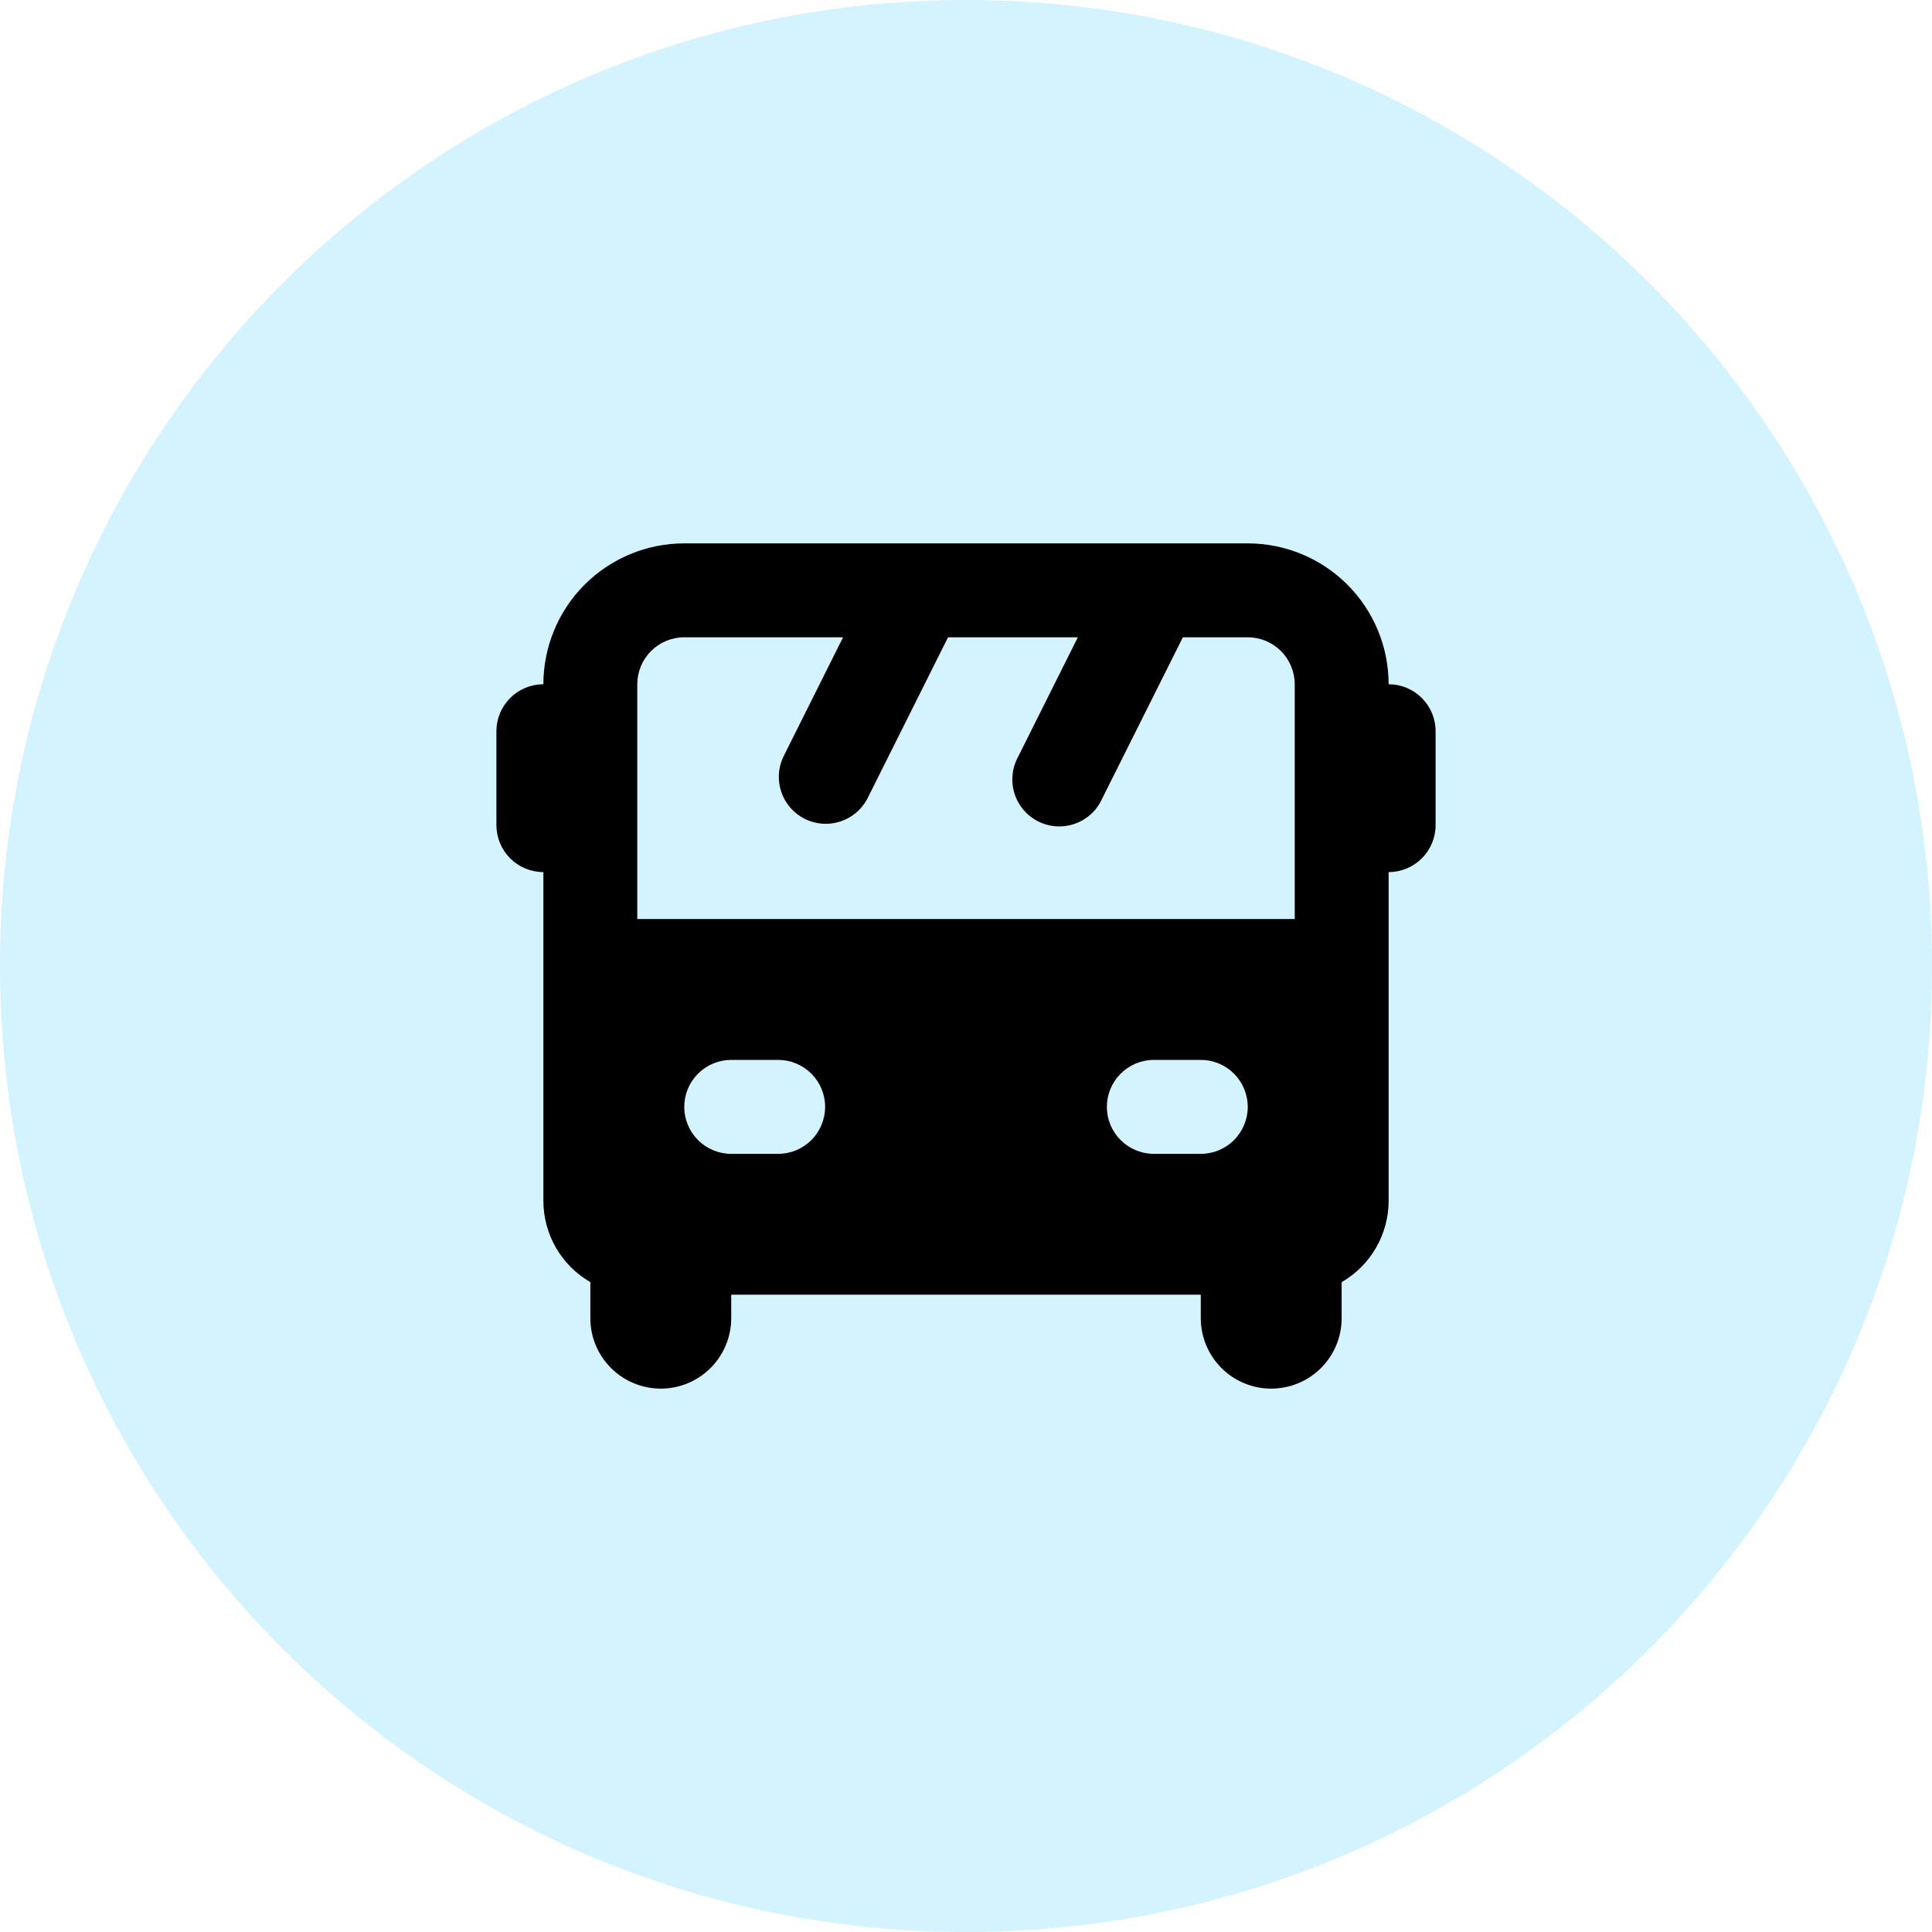
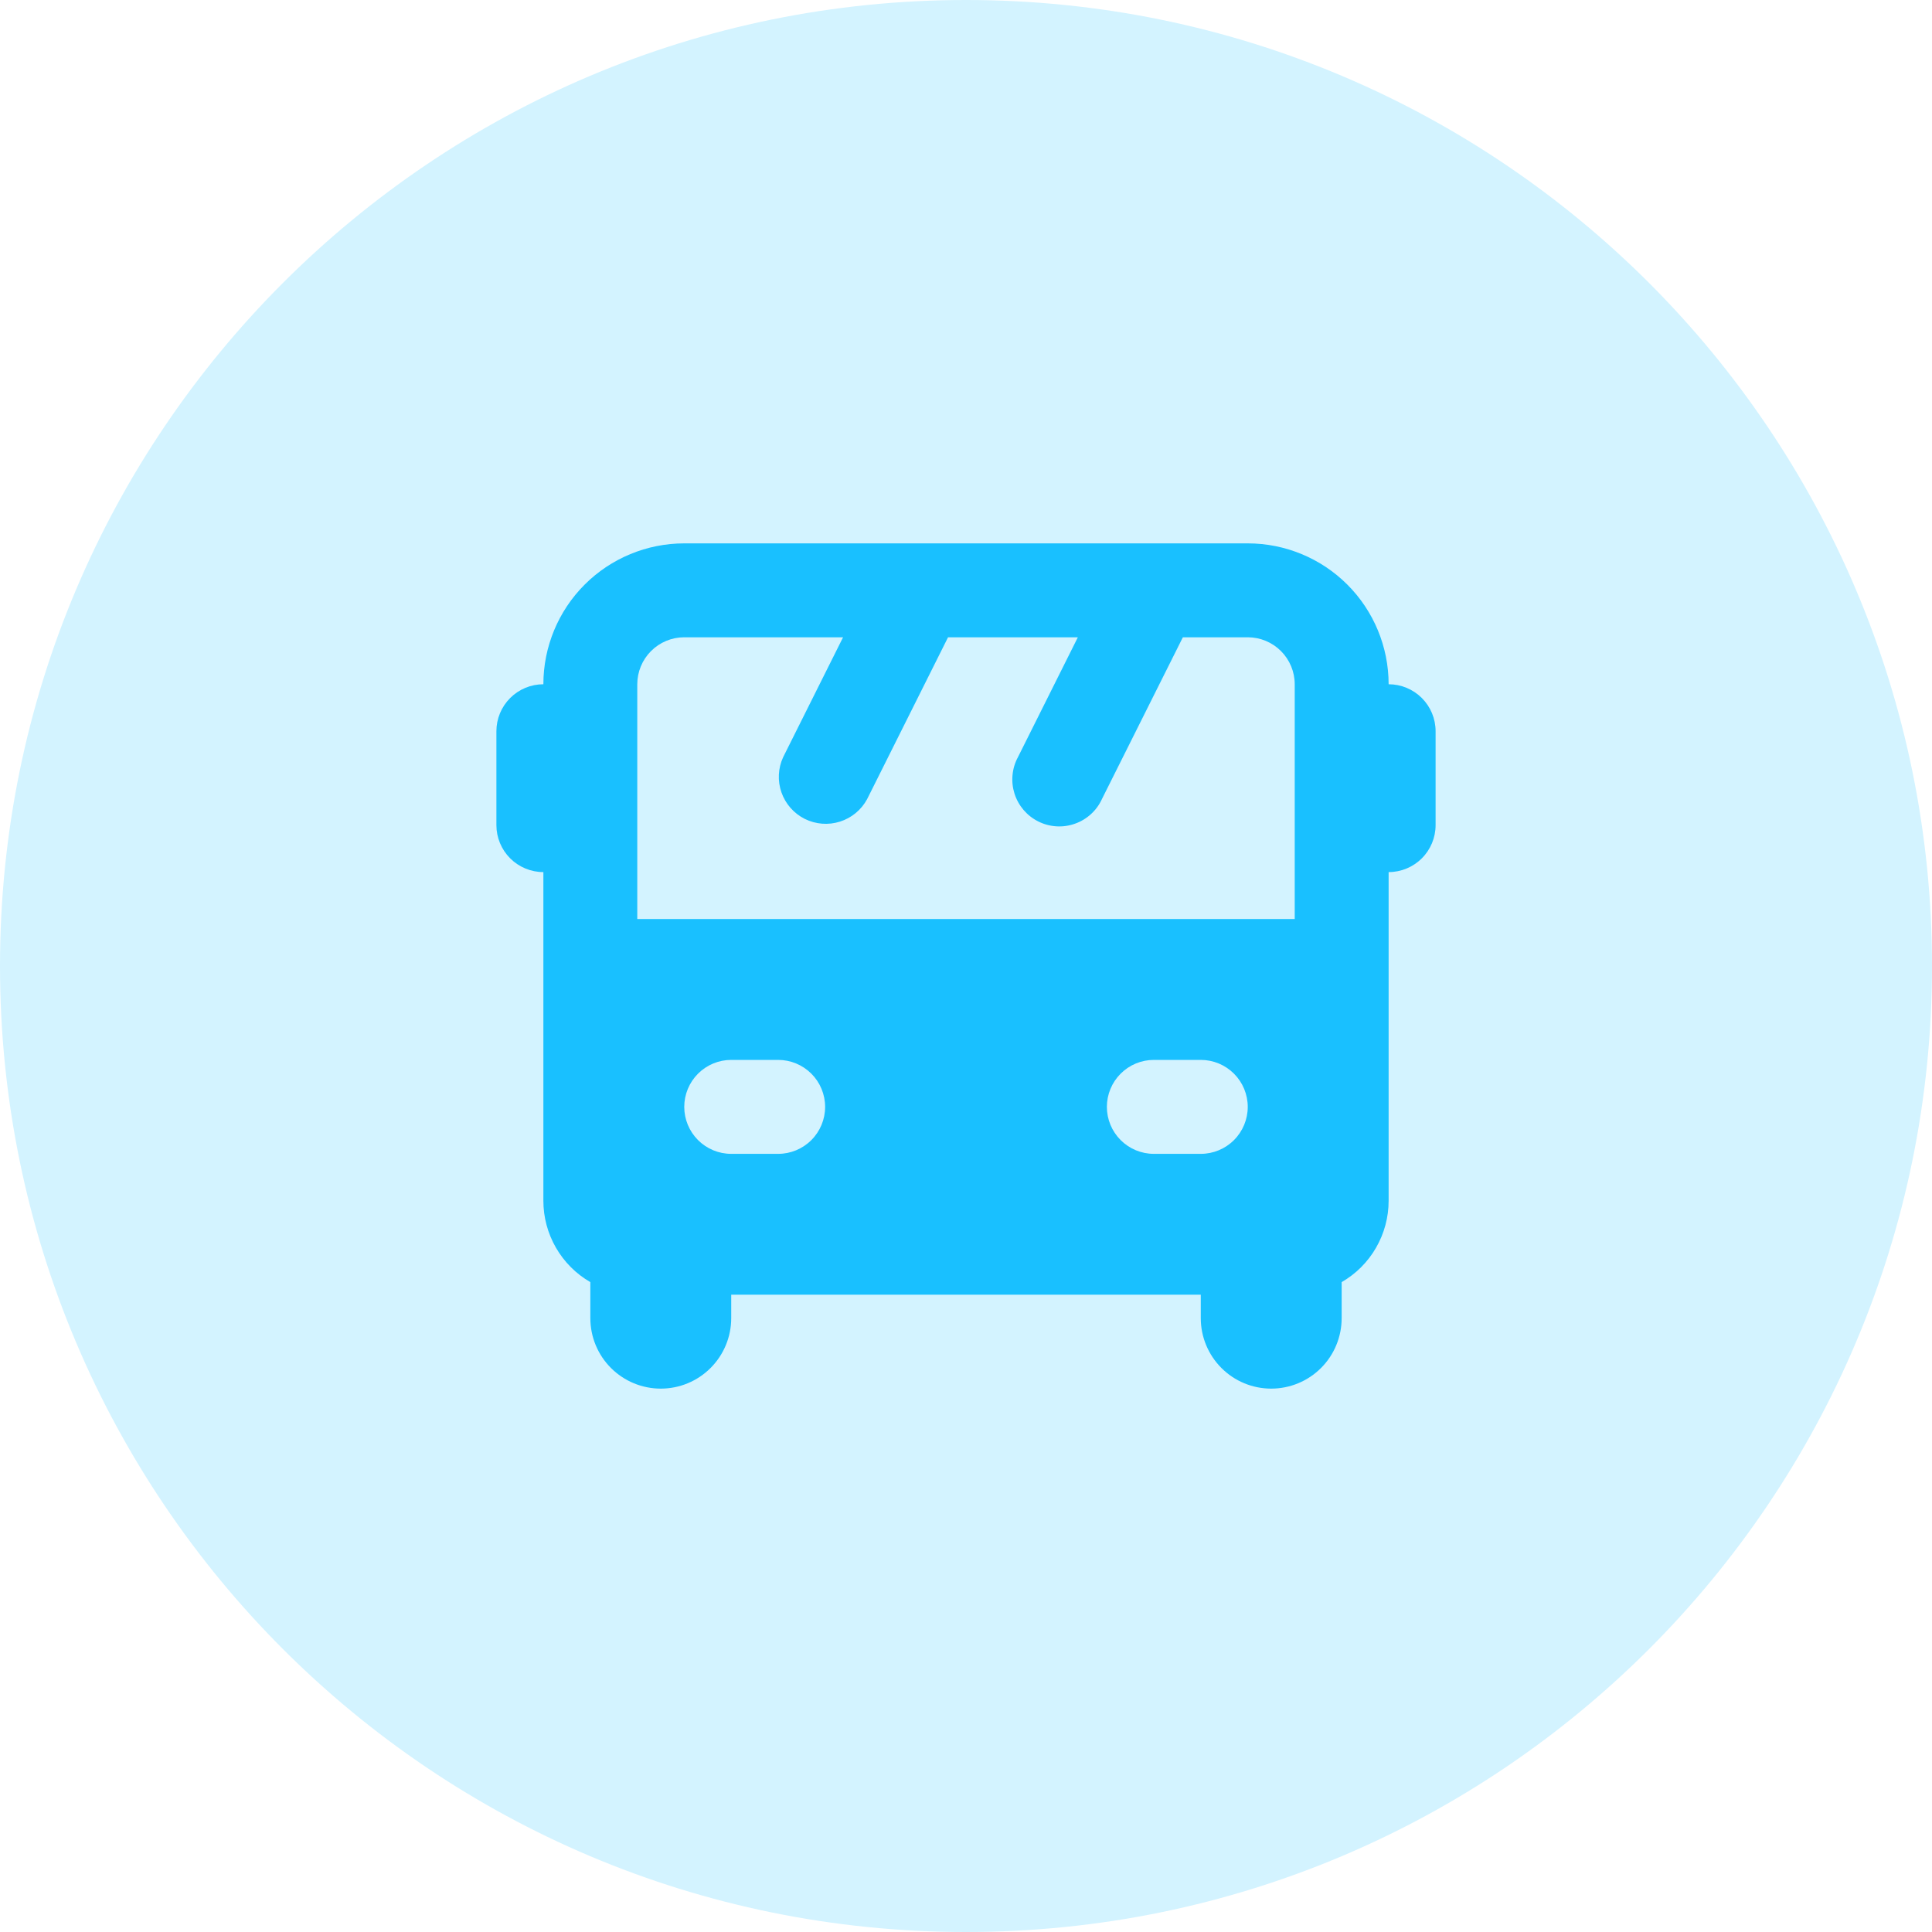
<svg xmlns="http://www.w3.org/2000/svg" width="48" height="48" viewBox="0 0 48 48" fill="none">
  <path d="M0 24C0 10.745 10.745 0 24 0C37.255 0 48 10.745 48 24C48 37.255 37.255 48 24 48C10.745 48 0 37.255 0 24Z" fill="#D3F3FF" />
-   <path fill-rule="evenodd" clip-rule="evenodd" d="M22.859 13.5H31C31.928 13.5 32.819 13.869 33.475 14.525C34.131 15.181 34.5 16.072 34.5 17C34.809 17 35.106 17.123 35.325 17.342C35.544 17.561 35.667 17.857 35.667 18.167V20.5C35.667 20.809 35.544 21.106 35.325 21.325C35.106 21.544 34.809 21.667 34.5 21.667V29.833C34.5 30.243 34.392 30.645 34.187 31C33.983 31.355 33.688 31.649 33.333 31.854V32.75C33.333 33.214 33.149 33.659 32.821 33.987C32.493 34.316 32.047 34.5 31.583 34.5C31.119 34.5 30.674 34.316 30.346 33.987C30.018 33.659 29.833 33.214 29.833 32.75V32.167H18.167V32.75C18.167 33.214 17.982 33.659 17.654 33.987C17.326 34.316 16.881 34.5 16.417 34.5C15.953 34.5 15.508 34.316 15.179 33.987C14.851 33.659 14.667 33.214 14.667 32.75V31.854C14.312 31.649 14.018 31.355 13.813 31C13.608 30.645 13.5 30.243 13.5 29.833V21.667C13.191 21.667 12.894 21.544 12.675 21.325C12.456 21.106 12.333 20.809 12.333 20.5V18.167C12.333 17.857 12.456 17.561 12.675 17.342C12.894 17.123 13.191 17 13.5 17C13.5 16.072 13.869 15.181 14.525 14.525C15.181 13.869 16.072 13.5 17 13.5H22.859ZM23.554 15.833H26.779L25.29 18.812C25.216 18.949 25.17 19.1 25.156 19.256C25.141 19.412 25.158 19.568 25.205 19.717C25.252 19.866 25.329 20.004 25.43 20.123C25.532 20.242 25.656 20.339 25.796 20.409C25.935 20.479 26.088 20.52 26.244 20.53C26.399 20.54 26.556 20.518 26.703 20.466C26.851 20.415 26.986 20.334 27.102 20.229C27.218 20.124 27.311 19.997 27.376 19.855L29.388 15.833H31C31.309 15.833 31.606 15.956 31.825 16.175C32.044 16.394 32.167 16.691 32.167 17V22.833H15.833V17C15.833 16.691 15.956 16.394 16.175 16.175C16.394 15.956 16.691 15.833 17 15.833H20.946L19.457 18.812C19.33 19.087 19.315 19.401 19.415 19.687C19.515 19.973 19.723 20.209 19.994 20.345C20.266 20.48 20.579 20.505 20.868 20.413C21.157 20.322 21.399 20.122 21.543 19.855L23.554 15.833ZM17 27.5C17 27.191 17.123 26.894 17.342 26.675C17.561 26.456 17.857 26.333 18.167 26.333H19.333C19.643 26.333 19.939 26.456 20.158 26.675C20.377 26.894 20.5 27.191 20.5 27.5C20.5 27.809 20.377 28.106 20.158 28.325C19.939 28.544 19.643 28.667 19.333 28.667H18.167C17.857 28.667 17.561 28.544 17.342 28.325C17.123 28.106 17 27.809 17 27.5ZM27.5 27.5C27.5 27.191 27.623 26.894 27.842 26.675C28.061 26.456 28.357 26.333 28.667 26.333H29.833C30.143 26.333 30.439 26.456 30.658 26.675C30.877 26.894 31 27.191 31 27.5C31 27.809 30.877 28.106 30.658 28.325C30.439 28.544 30.143 28.667 29.833 28.667H28.667C28.357 28.667 28.061 28.544 27.842 28.325C27.623 28.106 27.5 27.809 27.5 27.5Z" fill="black" />
+   <path fill-rule="evenodd" clip-rule="evenodd" d="M22.859 13.5H31C31.928 13.5 32.819 13.869 33.475 14.525C34.131 15.181 34.5 16.072 34.5 17C34.809 17 35.106 17.123 35.325 17.342C35.544 17.561 35.667 17.857 35.667 18.167V20.5C35.667 20.809 35.544 21.106 35.325 21.325C35.106 21.544 34.809 21.667 34.5 21.667V29.833C34.5 30.243 34.392 30.645 34.187 31C33.983 31.355 33.688 31.649 33.333 31.854V32.75C33.333 33.214 33.149 33.659 32.821 33.987C32.493 34.316 32.047 34.5 31.583 34.5C31.119 34.5 30.674 34.316 30.346 33.987C30.018 33.659 29.833 33.214 29.833 32.75V32.167H18.167V32.75C18.167 33.214 17.982 33.659 17.654 33.987C17.326 34.316 16.881 34.5 16.417 34.5C15.953 34.5 15.508 34.316 15.179 33.987C14.851 33.659 14.667 33.214 14.667 32.75V31.854C14.312 31.649 14.018 31.355 13.813 31C13.608 30.645 13.5 30.243 13.5 29.833V21.667C13.191 21.667 12.894 21.544 12.675 21.325C12.456 21.106 12.333 20.809 12.333 20.5V18.167C12.333 17.857 12.456 17.561 12.675 17.342C12.894 17.123 13.191 17 13.5 17C13.5 16.072 13.869 15.181 14.525 14.525C15.181 13.869 16.072 13.5 17 13.5H22.859ZM23.554 15.833H26.779L25.29 18.812C25.216 18.949 25.17 19.1 25.156 19.256C25.141 19.412 25.158 19.568 25.205 19.717C25.252 19.866 25.329 20.004 25.43 20.123C25.532 20.242 25.656 20.339 25.796 20.409C25.935 20.479 26.088 20.52 26.244 20.53C26.399 20.54 26.556 20.518 26.703 20.466C26.851 20.415 26.986 20.334 27.102 20.229C27.218 20.124 27.311 19.997 27.376 19.855L29.388 15.833H31C31.309 15.833 31.606 15.956 31.825 16.175C32.044 16.394 32.167 16.691 32.167 17V22.833H15.833V17C15.833 16.691 15.956 16.394 16.175 16.175C16.394 15.956 16.691 15.833 17 15.833H20.946L19.457 18.812C19.33 19.087 19.315 19.401 19.415 19.687C19.515 19.973 19.723 20.209 19.994 20.345C20.266 20.48 20.579 20.505 20.868 20.413C21.157 20.322 21.399 20.122 21.543 19.855L23.554 15.833ZM17 27.5C17 27.191 17.123 26.894 17.342 26.675C17.561 26.456 17.857 26.333 18.167 26.333H19.333C19.643 26.333 19.939 26.456 20.158 26.675C20.377 26.894 20.5 27.191 20.5 27.5C20.5 27.809 20.377 28.106 20.158 28.325C19.939 28.544 19.643 28.667 19.333 28.667H18.167C17.857 28.667 17.561 28.544 17.342 28.325C17.123 28.106 17 27.809 17 27.5ZM27.5 27.5C27.5 27.191 27.623 26.894 27.842 26.675C28.061 26.456 28.357 26.333 28.667 26.333H29.833C30.143 26.333 30.439 26.456 30.658 26.675C30.877 26.894 31 27.191 31 27.5C31 27.809 30.877 28.106 30.658 28.325C30.439 28.544 30.143 28.667 29.833 28.667H28.667C28.357 28.667 28.061 28.544 27.842 28.325C27.623 28.106 27.5 27.809 27.5 27.5Z" fill="#19C0FF" />
</svg>
